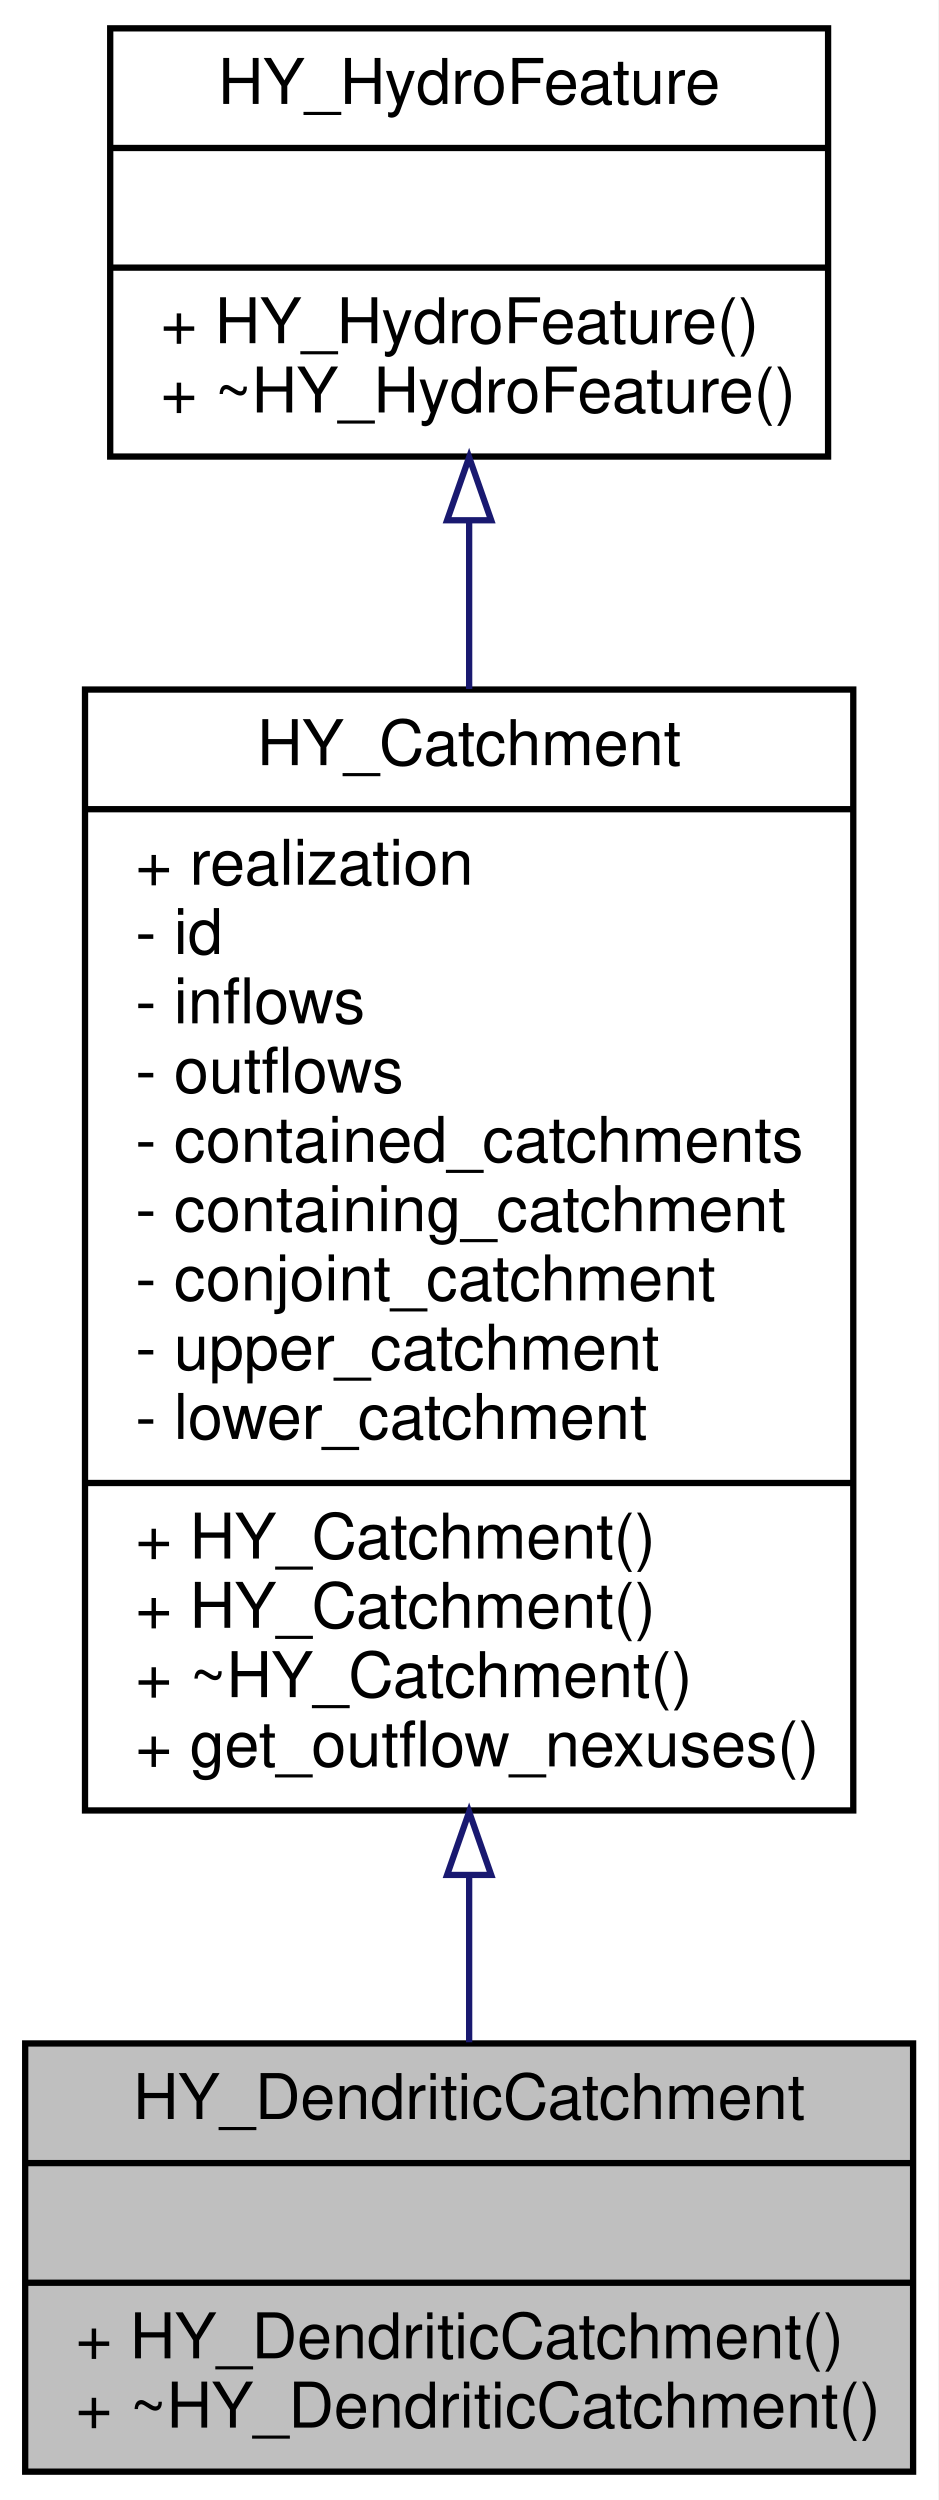
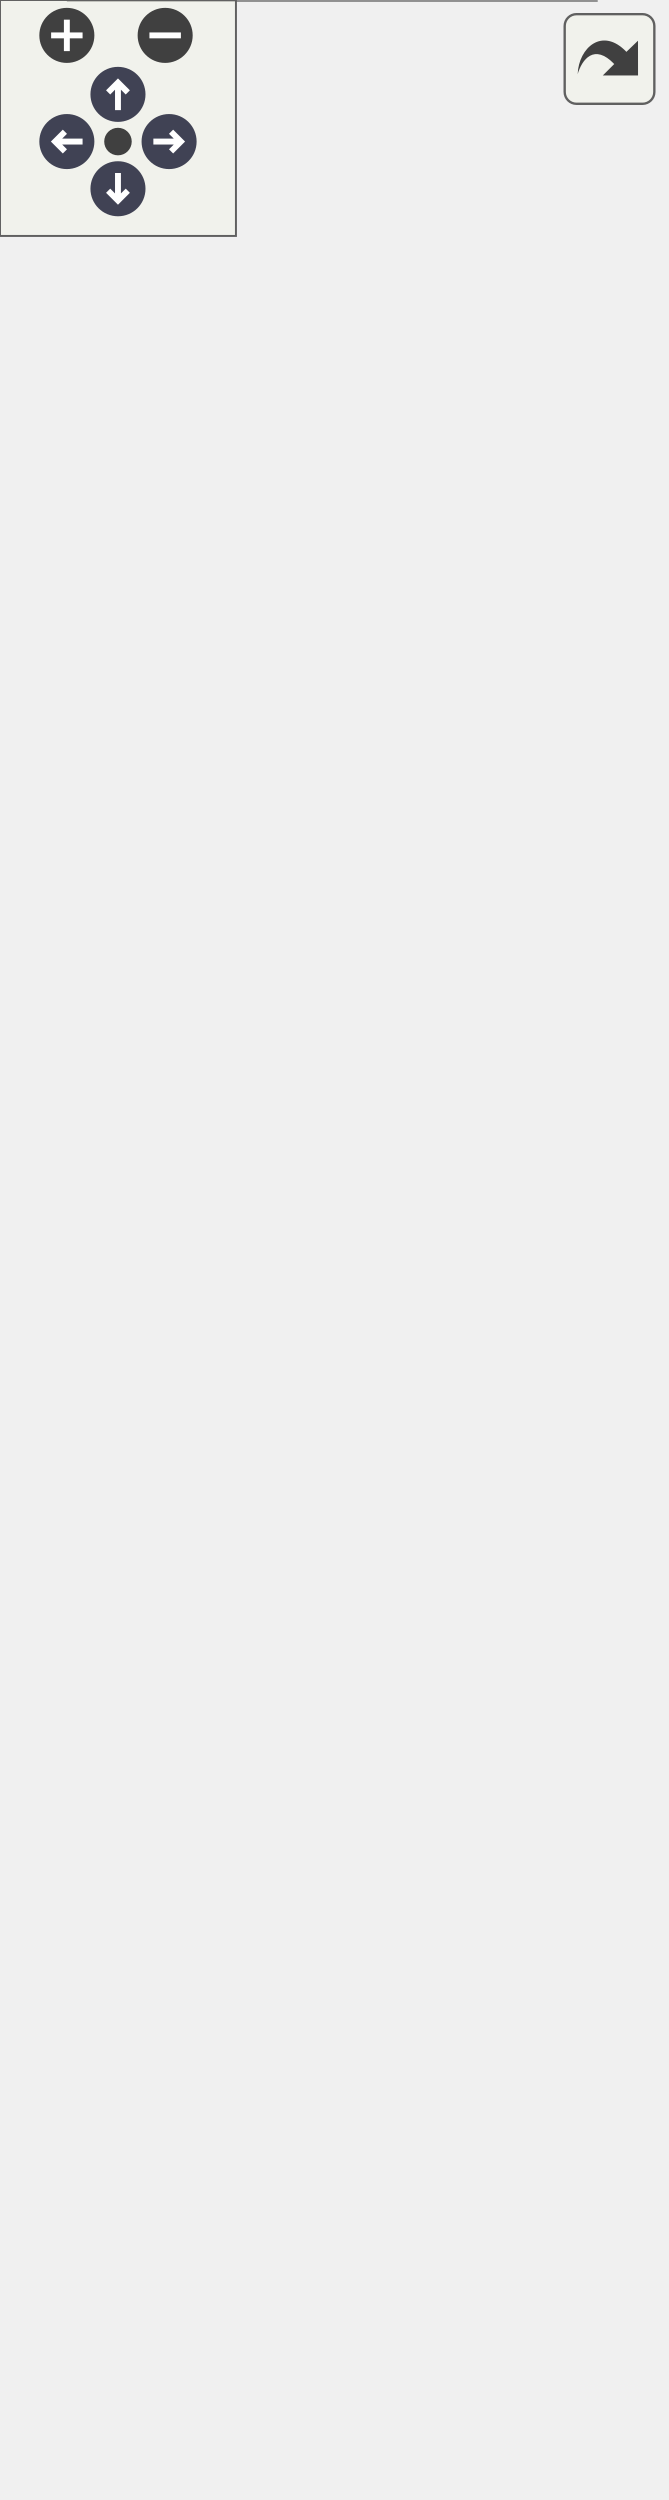
- <svg xmlns="http://www.w3.org/2000/svg" xmlns:xlink="http://www.w3.org/1999/xlink" width="149pt" height="397pt" viewBox="0.00 0.00 149.00 397.00">
-   <g id="graph0" class="graph" transform="scale(1 1) rotate(0) translate(4 393)">
-     <polygon fill="white" stroke="transparent" points="-4,4 -4,-393 145,-393 145,4 -4,4" />
-     <g id="node1" class="node">
-       <g id="a_node1">
-         <a xlink:title=" ">
-           <polygon fill="#bfbfbf" stroke="black" points="0,-0.5 0,-68.5 141,-68.5 141,-0.5 0,-0.5" />
-           <text text-anchor="middle" x="70.5" y="-56.5" font-family="Helvetica,sans-Serif" font-size="10.00">HY_DendriticCatchment</text>
-           <polyline fill="none" stroke="black" points="0,-49.5 141,-49.5 " />
-           <text text-anchor="middle" x="70.5" y="-37.5" font-family="Helvetica,sans-Serif" font-size="10.00"> </text>
-           <polyline fill="none" stroke="black" points="0,-30.5 141,-30.5 " />
-           <text text-anchor="start" x="8" y="-18.5" font-family="Helvetica,sans-Serif" font-size="10.00">+ HY_DendriticCatchment()</text>
-           <text text-anchor="start" x="8" y="-7.5" font-family="Helvetica,sans-Serif" font-size="10.00">+ ~HY_DendriticCatchment()</text>
-         </a>
+ <svg xmlns="http://www.w3.org/2000/svg" xmlns:xlink="http://www.w3.org/1999/xlink" id="main" version="1.1" xml:space="preserve">
+   <style type="text/css">
+ .node, .edge {opacity: 0.7;}
+ .node.selected, .edge.selected {opacity: 1;}
+ .edge:hover path { stroke: red; }
+ .edge:hover polygon { stroke: red; fill: red; }
+ </style>
+   <defs>
+     <circle id="rim" cx="0" cy="0" r="7" />
+     <circle id="rim2" cx="0" cy="0" r="3.5" />
+     <g id="zoomPlus">
+       <use xlink:href="#rim" fill="#404040">
+         <set attributeName="fill" to="#808080" begin="zoomplus.mouseover" end="zoomplus.mouseout" />
+       </use>
+       <path d="M-4,0h8M0,-4v8" fill="none" stroke="white" stroke-width="1.5" pointer-events="none" />
+     </g>
+     <g id="zoomMin">
+       <use xlink:href="#rim" fill="#404040">
+         <set attributeName="fill" to="#808080" begin="zoomminus.mouseover" end="zoomminus.mouseout" />
+       </use>
+       <path d="M-4,0h8" fill="none" stroke="white" stroke-width="1.5" pointer-events="none" />
+     </g>
+     <g id="arrowUp" transform="translate(30 24)">
+       <use xlink:href="#rim" />
+       <path pointer-events="none" fill="none" stroke="white" stroke-width="1.5" d="M0,-3.0v7 M-2.5,-0.5L0,-3.0L2.5,-0.5" />
+     </g>
+     <g id="arrowRight" transform="rotate(90) translate(36 -43)">
+       <use xlink:href="#rim" />
+       <path pointer-events="none" fill="none" stroke="white" stroke-width="1.5" d="M0,-3.0v7 M-2.5,-0.5L0,-3.0L2.5,-0.5" />
+     </g>
+     <g id="arrowDown" transform="rotate(180) translate(-30 -48)">
+       <use xlink:href="#rim" />
+       <path pointer-events="none" fill="none" stroke="white" stroke-width="1.5" d="M0,-3.0v7 M-2.5,-0.5L0,-3.0L2.5,-0.5" />
+     </g>
+     <g id="arrowLeft" transform="rotate(270) translate(-36 17)">
+       <use xlink:href="#rim" />
+       <path pointer-events="none" fill="none" stroke="white" stroke-width="1.5" d="M0,-3.0v7 M-2.5,-0.5L0,-3.0L2.5,-0.5" />
+     </g>
+     <g id="resetDef">
+       <use xlink:href="#rim2" fill="#404040">
+         <set attributeName="fill" to="#808080" begin="reset.mouseover" end="reset.mouseout" />
+       </use>
+     </g>
+   </defs>
+   <svg id="graph" class="graph">
+     <g id="viewport">
+       <g id="Node000001" class="node">
+         <g id="a_Node000001">
+           <a xlink:title=" ">
+             <polygon fill="#999999" stroke="none" points="151.5,-64 17.5,-64 17.5,0 151.5,0 151.5,-64" />
+             <text text-anchor="start" x="32" y="-50.5" font-family="Helvetica,sans-Serif" font-size="10.00">HY_DendriticCatchment</text>
+             <text text-anchor="start" x="83" y="-35.5" font-family="Helvetica,sans-Serif" font-size="10.00"> </text>
+             <text text-anchor="start" x="21.5" y="-20.5" font-family="Helvetica,sans-Serif" font-size="10.00">+</text>
+             <text text-anchor="start" x="31.5" y="-20.5" font-family="Helvetica,sans-Serif" font-size="10.00">HY_DendriticCatchment()</text>
+             <text text-anchor="start" x="21.5" y="-5.5" font-family="Helvetica,sans-Serif" font-size="10.00">+</text>
+             <text text-anchor="start" x="31.5" y="-5.5" font-family="Helvetica,sans-Serif" font-size="10.00">~HY_DendriticCatchment()</text>
+             <polygon fill="#666666" stroke="#666666" points="17.5,-47 17.5,-47 151.5,-47 151.5,-47 17.5,-47" />
+             <polygon fill="#666666" stroke="#666666" points="17.5,-32 17.5,-32 151.5,-32 151.5,-32 17.5,-32" />
+             <polygon fill="none" stroke="#666666" points="17.5,0 17.5,-64 151.5,-64 151.5,0 17.5,0" />
+           </a>
+         </g>
+       </g>
+       <g id="Node000002" class="node">
+         <g id="a_Node000002">
+           <a xlink:href="class_h_y___catchment.html" target="_top" xlink:title=" ">
+             <polygon fill="white" stroke="none" points="169,-475 0,-475 0,-100 169,-100 169,-475" />
+             <text text-anchor="start" x="51.12" y="-461.5" font-family="Helvetica,sans-Serif" font-size="10.00">HY_Catchment</text>
+             <text text-anchor="start" x="4" y="-446.5" font-family="Helvetica,sans-Serif" font-size="10.00">+</text>
+             <text text-anchor="start" x="14" y="-446.5" font-family="Helvetica,sans-Serif" font-size="10.00">realization</text>
+             <text text-anchor="start" x="4" y="-431.5" font-family="Helvetica,sans-Serif" font-size="10.00">+</text>
+             <text text-anchor="start" x="14" y="-431.5" font-family="Helvetica,sans-Serif" font-size="10.00">ATMOSPHERIC_LAYER_HIGH</text>
+             <text text-anchor="start" x="4" y="-416.5" font-family="Helvetica,sans-Serif" font-size="10.00">+</text>
+             <text text-anchor="start" x="14" y="-416.5" font-family="Helvetica,sans-Serif" font-size="10.00">ATMOSPHERIC_Layer_LOW</text>
+             <text text-anchor="start" x="4" y="-401.5" font-family="Helvetica,sans-Serif" font-size="10.00">+</text>
+             <text text-anchor="start" x="14" y="-401.5" font-family="Helvetica,sans-Serif" font-size="10.00">CANOPY_LAYER</text>
+             <text text-anchor="start" x="4" y="-386.5" font-family="Helvetica,sans-Serif" font-size="10.00">+</text>
+             <text text-anchor="start" x="14" y="-386.5" font-family="Helvetica,sans-Serif" font-size="10.00">SNOW_LAYER</text>
+             <text text-anchor="start" x="4" y="-371.5" font-family="Helvetica,sans-Serif" font-size="10.00">+</text>
+             <text text-anchor="start" x="14" y="-371.5" font-family="Helvetica,sans-Serif" font-size="10.00">SURFACE_LAYER</text>
+             <text text-anchor="start" x="4" y="-356.5" font-family="Helvetica,sans-Serif" font-size="10.00">+</text>
+             <text text-anchor="start" x="14" y="-356.5" font-family="Helvetica,sans-Serif" font-size="10.00">GROUND_WATER_SHALLOW</text>
+             <text text-anchor="start" x="14" y="-345.25" font-family="Helvetica,sans-Serif" font-size="10.00">_LAYER</text>
+             <text text-anchor="start" x="4" y="-330.5" font-family="Helvetica,sans-Serif" font-size="10.00">+</text>
+             <text text-anchor="start" x="14" y="-330.5" font-family="Helvetica,sans-Serif" font-size="10.00">GROUND_WATER_DEEP_LAYER</text>
+             <text text-anchor="start" x="5.5" y="-315.5" font-family="Helvetica,sans-Serif" font-size="10.00">-</text>
+             <text text-anchor="start" x="14" y="-315.5" font-family="Helvetica,sans-Serif" font-size="10.00">id</text>
+             <text text-anchor="start" x="5.5" y="-300.5" font-family="Helvetica,sans-Serif" font-size="10.00">-</text>
+             <text text-anchor="start" x="14" y="-300.5" font-family="Helvetica,sans-Serif" font-size="10.00">inflows</text>
+             <text text-anchor="start" x="5.5" y="-285.5" font-family="Helvetica,sans-Serif" font-size="10.00">-</text>
+             <text text-anchor="start" x="14" y="-285.5" font-family="Helvetica,sans-Serif" font-size="10.00">outflows</text>
+             <text text-anchor="start" x="5.5" y="-270.5" font-family="Helvetica,sans-Serif" font-size="10.00">-</text>
+             <text text-anchor="start" x="14" y="-270.5" font-family="Helvetica,sans-Serif" font-size="10.00">contained_catchments</text>
+             <text text-anchor="start" x="5.5" y="-255.5" font-family="Helvetica,sans-Serif" font-size="10.00">-</text>
+             <text text-anchor="start" x="14" y="-255.5" font-family="Helvetica,sans-Serif" font-size="10.00">containing_catchment</text>
+             <text text-anchor="start" x="5.5" y="-240.5" font-family="Helvetica,sans-Serif" font-size="10.00">-</text>
+             <text text-anchor="start" x="14" y="-240.5" font-family="Helvetica,sans-Serif" font-size="10.00">conjoint_catchment</text>
+             <text text-anchor="start" x="5.5" y="-225.5" font-family="Helvetica,sans-Serif" font-size="10.00">-</text>
+             <text text-anchor="start" x="14" y="-225.5" font-family="Helvetica,sans-Serif" font-size="10.00">upper_catchment</text>
+             <text text-anchor="start" x="5.5" y="-210.5" font-family="Helvetica,sans-Serif" font-size="10.00">-</text>
+             <text text-anchor="start" x="14" y="-210.5" font-family="Helvetica,sans-Serif" font-size="10.00">lower_catchment</text>
+             <text text-anchor="start" x="5.5" y="-195.5" font-family="Helvetica,sans-Serif" font-size="10.00">-</text>
+             <text text-anchor="start" x="14" y="-195.5" font-family="Helvetica,sans-Serif" font-size="10.00">layer</text>
+             <text text-anchor="start" x="4" y="-180.5" font-family="Helvetica,sans-Serif" font-size="10.00">+</text>
+             <text text-anchor="start" x="14" y="-180.5" font-family="Helvetica,sans-Serif" font-size="10.00">HY_Catchment()</text>
+             <text text-anchor="start" x="4" y="-165.5" font-family="Helvetica,sans-Serif" font-size="10.00">+</text>
+             <text text-anchor="start" x="14" y="-165.5" font-family="Helvetica,sans-Serif" font-size="10.00">HY_Catchment()</text>
+             <text text-anchor="start" x="4" y="-150.5" font-family="Helvetica,sans-Serif" font-size="10.00">+</text>
+             <text text-anchor="start" x="14" y="-150.5" font-family="Helvetica,sans-Serif" font-size="10.00">~HY_Catchment()</text>
+             <text text-anchor="start" x="4" y="-135.5" font-family="Helvetica,sans-Serif" font-size="10.00">+</text>
+             <text text-anchor="start" x="14" y="-135.5" font-family="Helvetica,sans-Serif" font-size="10.00">get_outflow_nexuses()</text>
+             <text text-anchor="start" x="4" y="-120.5" font-family="Helvetica,sans-Serif" font-size="10.00">+</text>
+             <text text-anchor="start" x="14" y="-120.5" font-family="Helvetica,sans-Serif" font-size="10.00">get_layer()</text>
+             <text text-anchor="start" x="4" y="-105.5" font-family="Helvetica,sans-Serif" font-size="10.00">+</text>
+             <text text-anchor="start" x="14" y="-105.5" font-family="Helvetica,sans-Serif" font-size="10.00">set_layer()</text>
+             <polygon fill="#666666" stroke="#666666" points="0,-458 0,-458 169,-458 169,-458 0,-458" />
+             <polygon fill="#666666" stroke="#666666" points="0,-192 0,-192 12,-192 12,-192 0,-192" />
+             <polygon fill="#666666" stroke="#666666" points="12,-192 12,-192 169,-192 169,-192 12,-192" />
+             <polygon fill="none" stroke="#666666" points="0,-100 0,-475 169,-475 169,-100 0,-100" />
+           </a>
+         </g>
+       </g>
+       <g id="edge1_Node000001_Node000002" class="edge">
+         <g id="a_edge1_Node000001_Node000002">
+           <a xlink:title=" ">
+             <path fill="none" stroke="#63b8ff" d="M84.5,-88.77C84.5,-79.63 84.5,-71.21 84.5,-63.83" />
+             <polygon fill="none" stroke="#63b8ff" points="81,-88.75 84.5,-98.75 88,-88.75 81,-88.75" />
+           </a>
+         </g>
+       </g>
+       <g id="Node000003" class="node">
+         <g id="a_Node000003">
+           <a xlink:href="class_h_y___hydro_feature.html" target="_top" xlink:title=" ">
+             <polygon fill="white" stroke="none" points="138,-575 31,-575 31,-511 138,-511 138,-575" />
+             <text text-anchor="start" x="45.5" y="-561.5" font-family="Helvetica,sans-Serif" font-size="10.00">HY_HydroFeature</text>
+             <text text-anchor="start" x="83" y="-546.5" font-family="Helvetica,sans-Serif" font-size="10.00"> </text>
+             <text text-anchor="start" x="35" y="-531.5" font-family="Helvetica,sans-Serif" font-size="10.00">+</text>
+             <text text-anchor="start" x="45" y="-531.5" font-family="Helvetica,sans-Serif" font-size="10.00">HY_HydroFeature()</text>
+             <text text-anchor="start" x="35" y="-516.5" font-family="Helvetica,sans-Serif" font-size="10.00">+</text>
+             <text text-anchor="start" x="45" y="-516.5" font-family="Helvetica,sans-Serif" font-size="10.00">~HY_HydroFeature()</text>
+             <polygon fill="#666666" stroke="#666666" points="31,-558 31,-558 138,-558 138,-558 31,-558" />
+             <polygon fill="#666666" stroke="#666666" points="31,-543 31,-543 138,-543 138,-543 31,-543" />
+             <polygon fill="none" stroke="#666666" points="31,-511 31,-575 138,-575 138,-511 31,-511" />
+           </a>
+         </g>
+       </g>
+       <g id="edge2_Node000002_Node000003" class="edge">
+         <g id="a_edge2_Node000002_Node000003">
+           <a xlink:title=" ">
+             <path fill="none" stroke="#63b8ff" d="M84.5,-499.79C84.5,-492.14 84.5,-483.72 84.5,-474.8" />
+             <polygon fill="none" stroke="#63b8ff" points="81,-499.66 84.5,-509.66 88,-499.66 81,-499.66" />
+           </a>
+         </g>
      </g>
    </g>
-     <g id="node2" class="node">
-       <g id="a_node2">
-         <a xlink:href="class_h_y___catchment.html" target="_top" xlink:title=" ">
-           <polygon fill="white" stroke="black" points="9.5,-105.5 9.5,-283.5 131.5,-283.5 131.5,-105.5 9.5,-105.5" />
-           <text text-anchor="middle" x="70.5" y="-271.5" font-family="Helvetica,sans-Serif" font-size="10.00">HY_Catchment</text>
-           <polyline fill="none" stroke="black" points="9.5,-264.5 131.5,-264.5 " />
-           <text text-anchor="start" x="17.5" y="-252.5" font-family="Helvetica,sans-Serif" font-size="10.00">+ realization</text>
-           <text text-anchor="start" x="17.5" y="-241.5" font-family="Helvetica,sans-Serif" font-size="10.00">- id</text>
-           <text text-anchor="start" x="17.5" y="-230.5" font-family="Helvetica,sans-Serif" font-size="10.00">- inflows</text>
-           <text text-anchor="start" x="17.5" y="-219.5" font-family="Helvetica,sans-Serif" font-size="10.00">- outflows</text>
-           <text text-anchor="start" x="17.5" y="-208.5" font-family="Helvetica,sans-Serif" font-size="10.00">- contained_catchments</text>
-           <text text-anchor="start" x="17.5" y="-197.5" font-family="Helvetica,sans-Serif" font-size="10.00">- containing_catchment</text>
-           <text text-anchor="start" x="17.5" y="-186.5" font-family="Helvetica,sans-Serif" font-size="10.00">- conjoint_catchment</text>
-           <text text-anchor="start" x="17.5" y="-175.5" font-family="Helvetica,sans-Serif" font-size="10.00">- upper_catchment</text>
-           <text text-anchor="start" x="17.5" y="-164.5" font-family="Helvetica,sans-Serif" font-size="10.00">- lower_catchment</text>
-           <polyline fill="none" stroke="black" points="9.5,-157.5 131.5,-157.5 " />
-           <text text-anchor="start" x="17.5" y="-145.5" font-family="Helvetica,sans-Serif" font-size="10.00">+ HY_Catchment()</text>
-           <text text-anchor="start" x="17.5" y="-134.5" font-family="Helvetica,sans-Serif" font-size="10.00">+ HY_Catchment()</text>
-           <text text-anchor="start" x="17.5" y="-123.5" font-family="Helvetica,sans-Serif" font-size="10.00">+ ~HY_Catchment()</text>
-           <text text-anchor="start" x="17.5" y="-112.5" font-family="Helvetica,sans-Serif" font-size="10.00">+ get_outflow_nexuses()</text>
-         </a>
-       </g>
+   </svg>
+   <g id="navigator" transform="translate(0 0)" fill="#404254">
+     <rect fill="#f2f5e9" fill-opacity="0.5" stroke="#606060" stroke-width=".5" x="0" y="0" width="60" height="60" />
+     <use id="zoomplus" xlink:href="#zoomPlus" x="17" y="9" />
+     <use id="zoomminus" xlink:href="#zoomMin" x="42" y="9" />
+     <use id="reset" xlink:href="#resetDef" x="30" y="36" />
+     <use id="arrowup" xlink:href="#arrowUp" x="0" y="0" />
+     <use id="arrowright" xlink:href="#arrowRight" x="0" y="0" />
+     <use id="arrowdown" xlink:href="#arrowDown" x="0" y="0" />
+     <use id="arrowleft" xlink:href="#arrowLeft" x="0" y="0" />
+   </g>
+   <svg viewBox="0 0 15 15" width="100%" height="30px" preserveAspectRatio="xMaxYMin meet">
+     <g id="arrow_out" transform="scale(0.3 0.3)">
+       <a xlink:href="class_h_y___dendritic_catchment__inherit__graph_org.svg" target="_base">
+         <rect id="button" ry="5" rx="5" y="6" x="6" height="38" width="38" fill="#f2f5e9" fill-opacity="0.5" stroke="#606060" stroke-width="1.0" />
+         <path id="arrow" d="M 11.5,31.437 C 11.94,20.098 22.043,11.323 32.159,21.979 L 37.069,17.246 C 37.069,17.246 37.088,32 37.088,32 L 22.16,31.978 C 22.16,31.978 26.998,27.14 26.998,27.14 C 18.529,18.264 13.292,25.23 11.5,31.437 z" style="fill:#404040;" />
+       </a>
    </g>
-     <g id="edge1" class="edge">
-       <path fill="none" stroke="midnightblue" d="M70.5,-95C70.5,-85.65 70.5,-76.69 70.5,-68.69" />
-       <polygon fill="none" stroke="midnightblue" points="67,-95.26 70.5,-105.26 74,-95.26 67,-95.26" />
-     </g>
-     <g id="node3" class="node">
-       <g id="a_node3">
-         <a xlink:href="class_h_y___hydro_feature.html" target="_top" xlink:title=" ">
-           <polygon fill="white" stroke="black" points="13.5,-320.5 13.5,-388.5 127.5,-388.5 127.5,-320.5 13.5,-320.5" />
-           <text text-anchor="middle" x="70.5" y="-376.5" font-family="Helvetica,sans-Serif" font-size="10.00">HY_HydroFeature</text>
-           <polyline fill="none" stroke="black" points="13.5,-369.5 127.5,-369.5 " />
-           <text text-anchor="middle" x="70.5" y="-357.5" font-family="Helvetica,sans-Serif" font-size="10.00"> </text>
-           <polyline fill="none" stroke="black" points="13.5,-350.5 127.5,-350.5 " />
-           <text text-anchor="start" x="21.5" y="-338.5" font-family="Helvetica,sans-Serif" font-size="10.00">+ HY_HydroFeature()</text>
-           <text text-anchor="start" x="21.5" y="-327.5" font-family="Helvetica,sans-Serif" font-size="10.00">+ ~HY_HydroFeature()</text>
-         </a>
-       </g>
-     </g>
-     <g id="edge2" class="edge">
-       <path fill="none" stroke="midnightblue" d="M70.5,-310.19C70.5,-301.83 70.5,-292.8 70.5,-283.59" />
-       <polygon fill="none" stroke="midnightblue" points="67,-310.38 70.5,-320.38 74,-310.38 67,-310.38" />
-     </g>
-   </g>
+   </svg>
+   <style type="text/css">
+ 
+ [data-mouse-over-selected='false'] { opacity: 0.7; }
+ [data-mouse-over-selected='true']  { opacity: 1.0; }
+ 
+ </style>
</svg>
